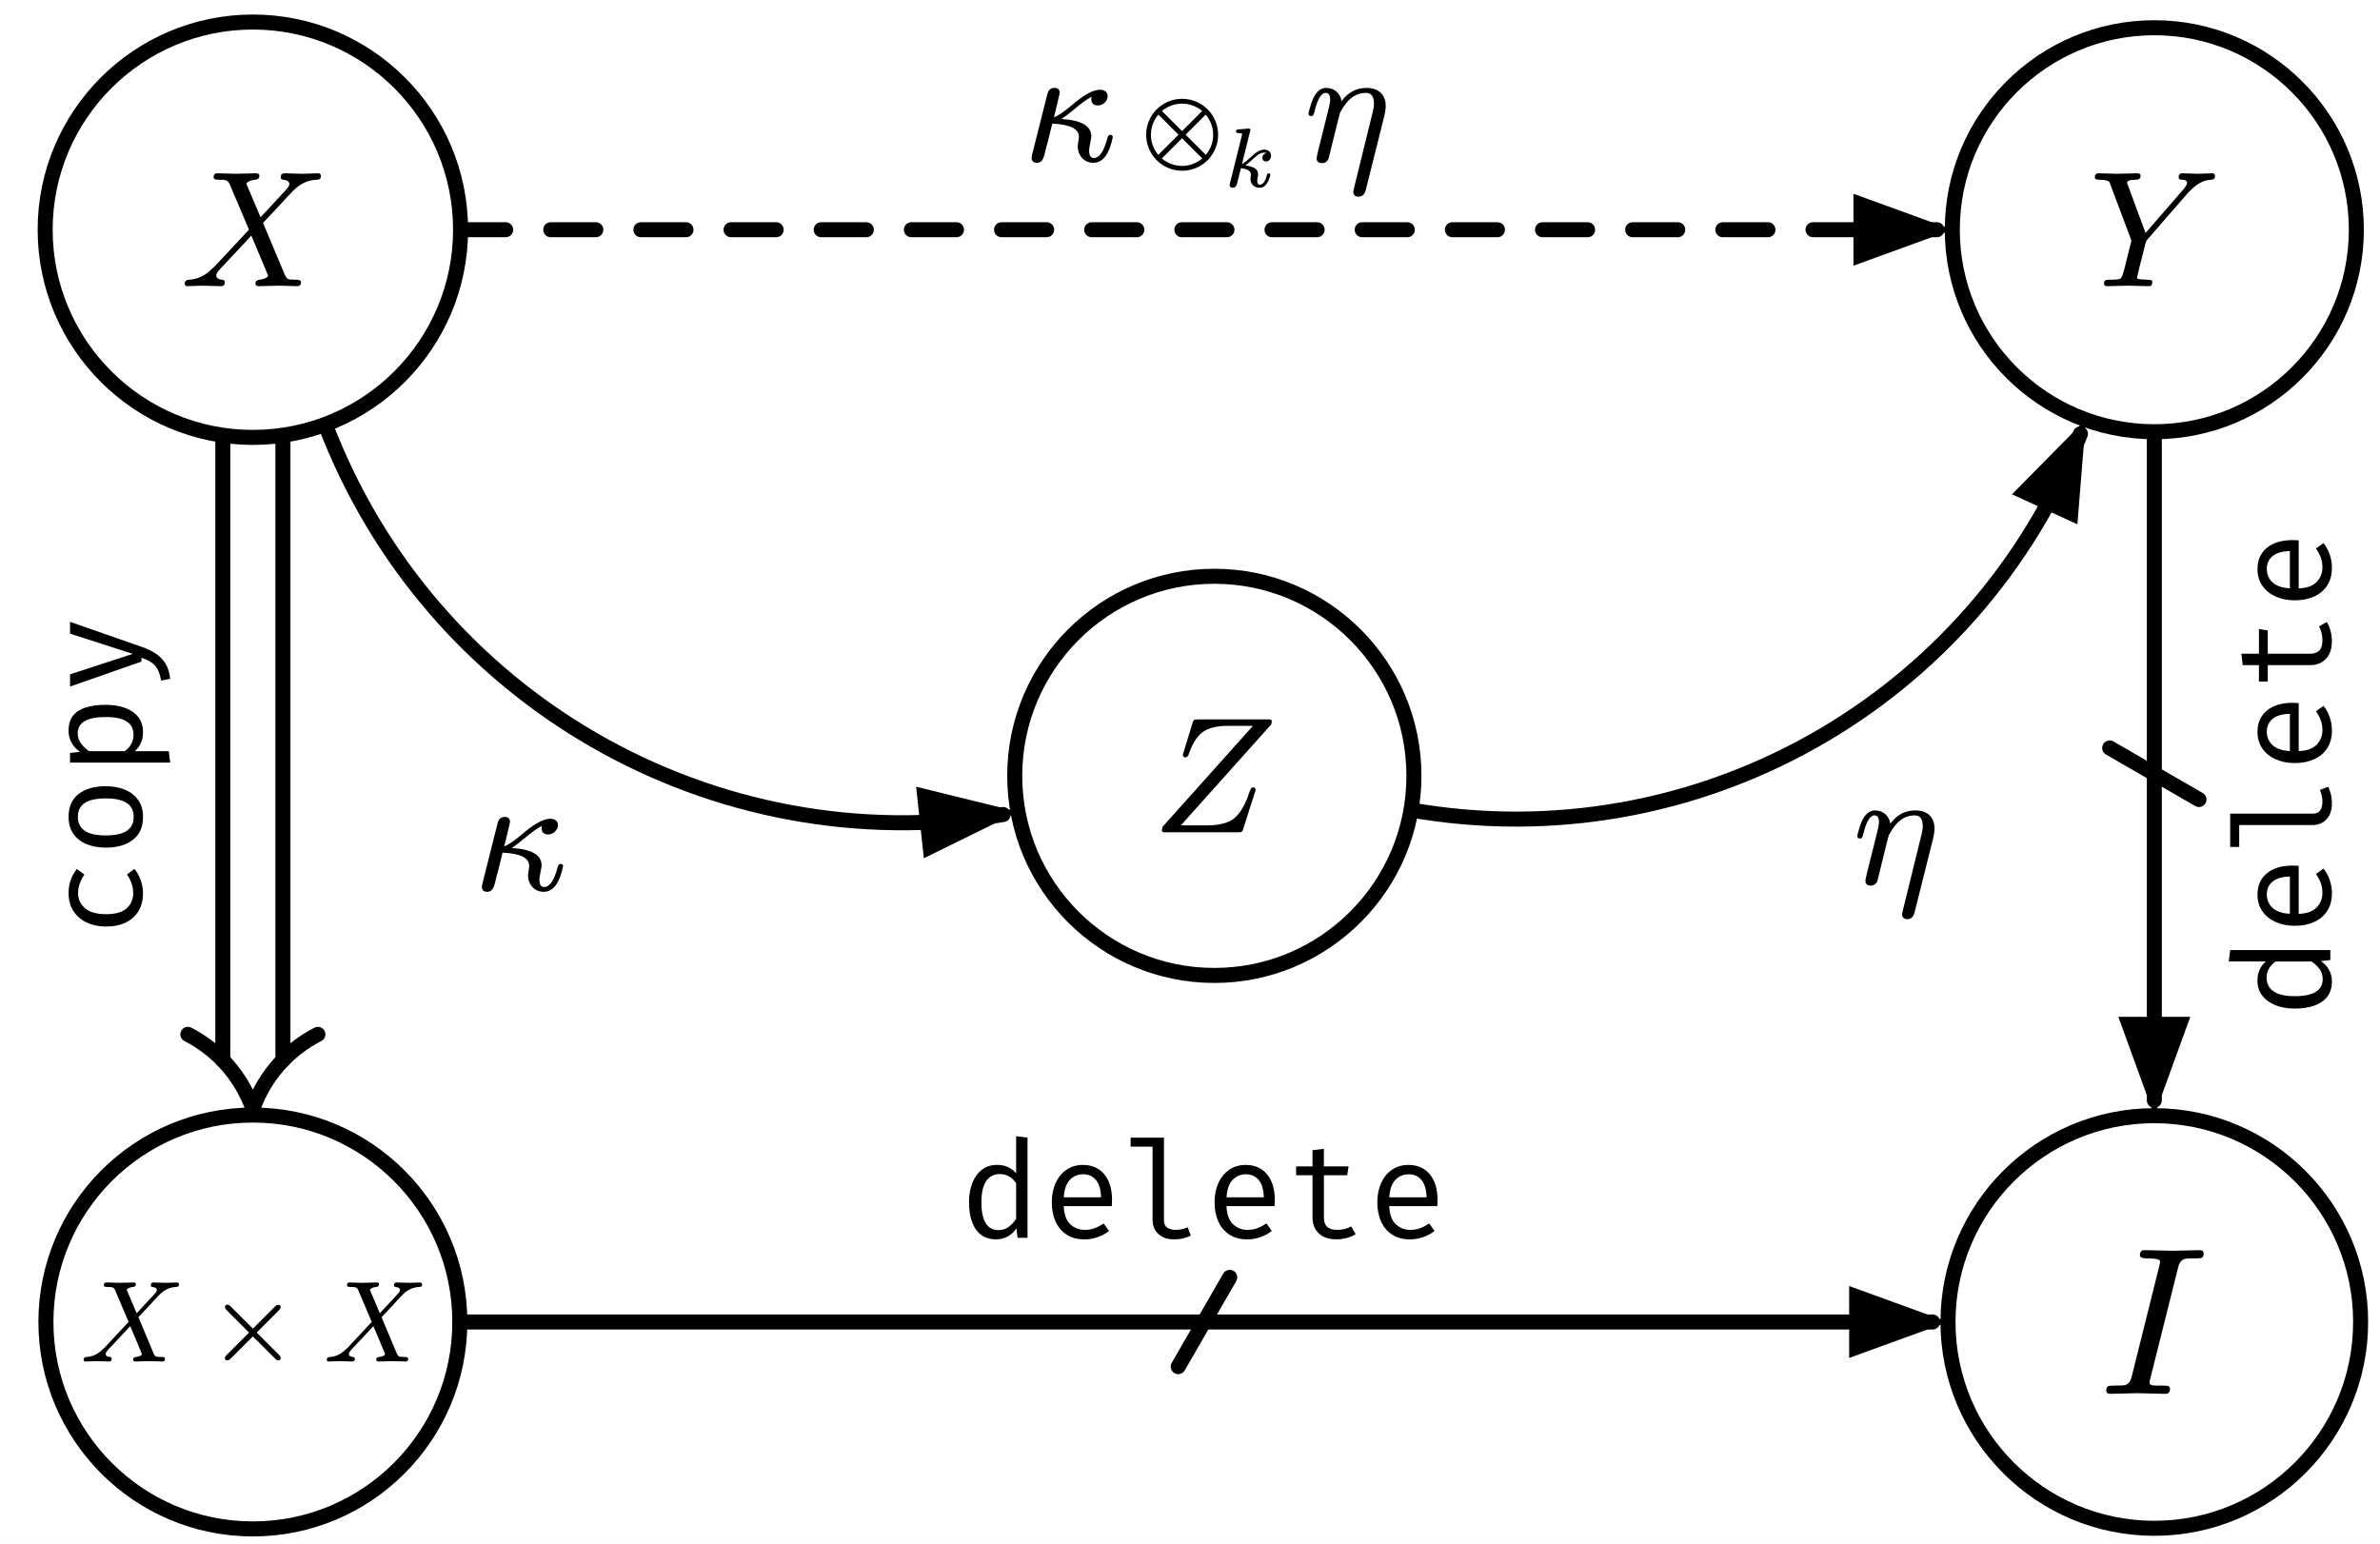
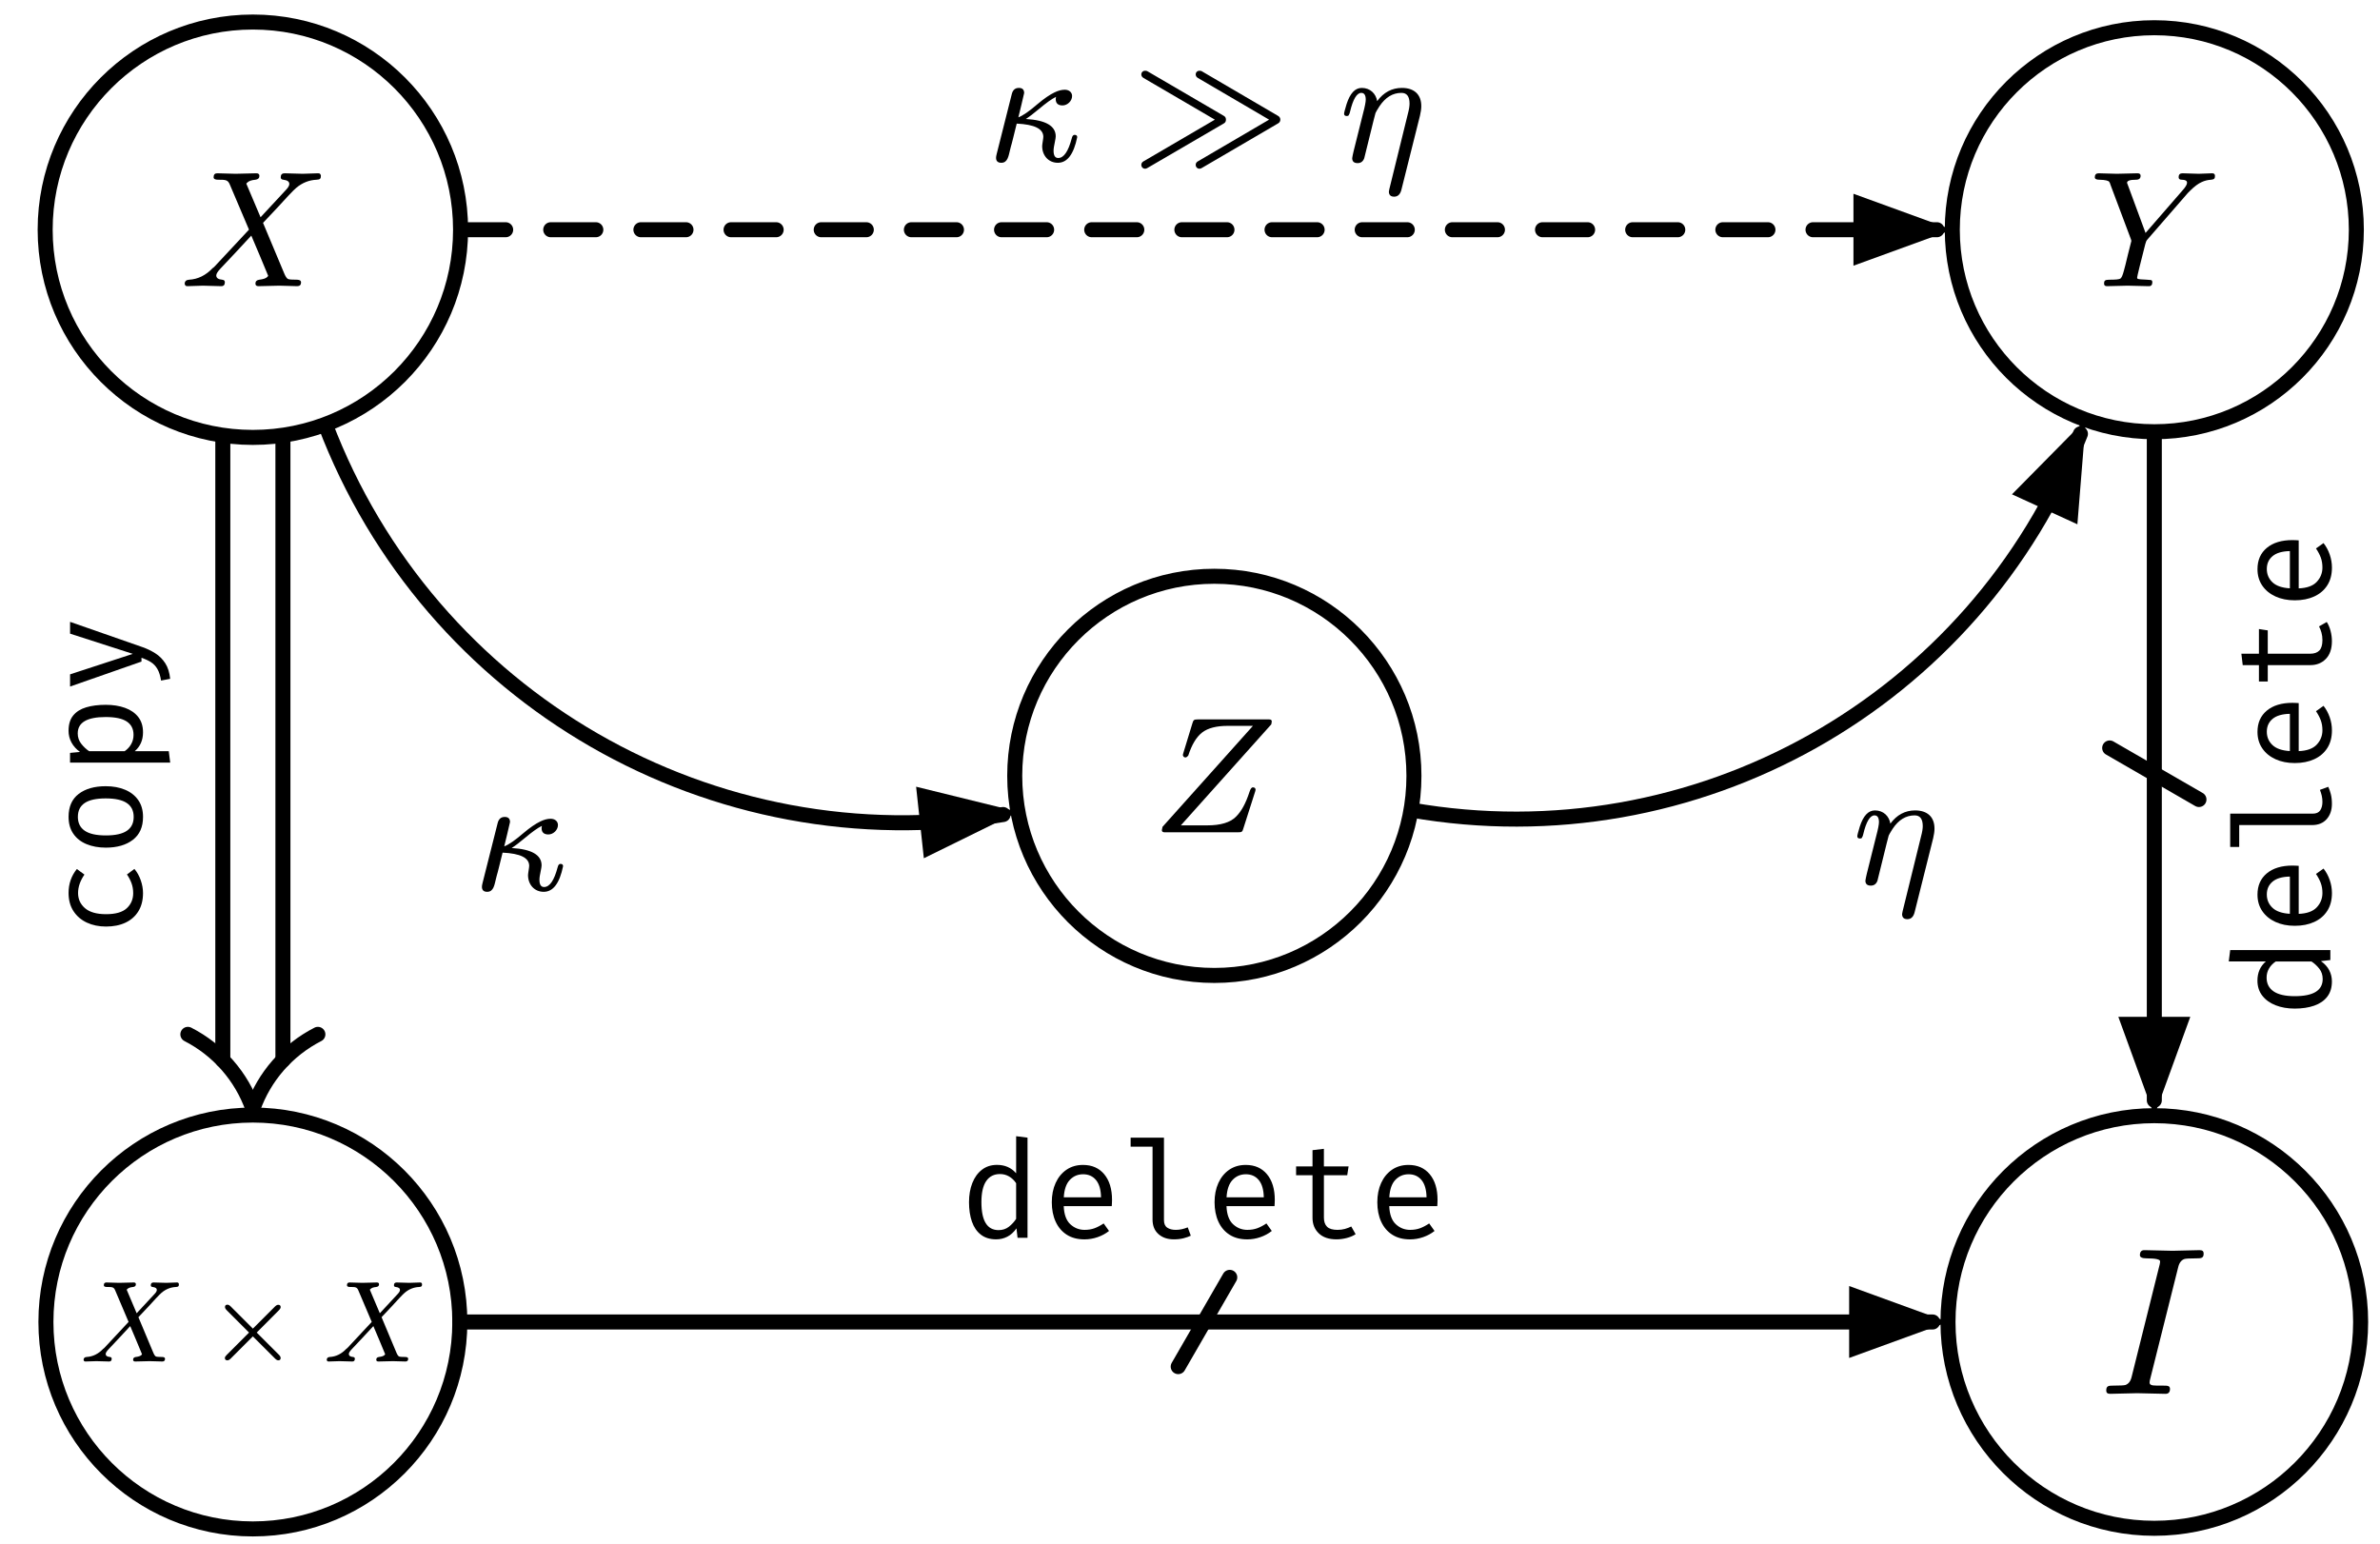
<svg xmlns="http://www.w3.org/2000/svg" xmlns:xlink="http://www.w3.org/1999/xlink" class="typst-doc" viewBox="0 0 158.381 102.754" width="158.381pt" height="102.754pt">
  <path class="typst-shape" fill="#ffffff" fill-rule="nonzero" d="M 0 0v 102.754 h 158.381 v -102.754 Z " />
  <g>
    <g class="typst-group" transform="matrix(1 0 0 1 1 1)">
      <g>
        <g class="typst-group">
          <g>
            <path class="typst-shape" fill="none" stroke="#000000" stroke-width="1" stroke-linecap="round" stroke-linejoin="miter" stroke-miterlimit="4" transform="matrix(1 0 0 1 20.63628 27.2189)" d="M 0 0c 6.938 18.296 25.809 29.167 45.117 25.99 " />
            <path class="typst-shape" fill="#000000" fill-rule="nonzero" transform="matrix(1 0 0 1 59.963 51.35903)" d="M 0 0m 0.516 4.76 l 6.282 -3.089 l -6.797 -1.672 " />
            <path class="typst-shape" fill="none" transform="matrix(1 0 0 1 28.26505 48.51866)" d="M 0 0h 10.736 v 12.034 h -10.736 v -12.034 Z " />
            <g class="typst-group">
              <g>
                <g class="typst-group" transform="matrix(1 0 0 1 28.26505 48.51866)">
                  <g>
                    <g class="typst-group">
                      <g>
                        <g class="typst-group">
                          <g>
                            <g class="typst-text" transform="matrix(1 0 0 -1 2.2 9.713)">
                              <use xlink:href="#gDB1B10527F1BDEA45AEA71BC0EE8E339" x="0" y="0" fill="#000000" fill-rule="nonzero" />
                            </g>
                          </g>
                        </g>
                      </g>
                    </g>
                  </g>
                </g>
              </g>
            </g>
            <path class="typst-shape" fill="none" stroke="#000000" stroke-width="1" stroke-linecap="round" stroke-linejoin="miter" stroke-miterlimit="4" transform="matrix(1 0 0 1 92.89052 27.8732)" d="M 0 0m 0 25.031 c 18.915 3.317 37.548 -7.151 44.555 -25.031 " />
            <path class="typst-shape" fill="#000000" fill-rule="nonzero" transform="matrix(1 0 0 1 132.8902 26.91578)" d="M 0 0m 4.353 6.977 l 0.563 -6.977 l -4.916 4.983 " />
            <path class="typst-shape" fill="none" transform="matrix(1 0 0 1 120.0781 48.08419)" d="M 0 0h 10.164 v 14.289 h -10.164 v -14.289 Z " />
            <g class="typst-group">
              <g>
                <g class="typst-group" transform="matrix(1 0 0 1 120.0781 48.08419)">
                  <g>
                    <g class="typst-group">
                      <g>
                        <g class="typst-group">
                          <g>
                            <g class="typst-text" transform="matrix(1 0 0 -1 2.2 9.713)">
                              <use xlink:href="#g18156F6D594D8105E5CF27C8A6425B7A" x="0" y="0" fill="#000000" fill-rule="nonzero" />
                            </g>
                          </g>
                        </g>
                      </g>
                    </g>
                  </g>
                </g>
              </g>
            </g>
            <path class="typst-shape" fill="none" stroke="#000000" stroke-width="1" stroke-linecap="round" stroke-linejoin="miter" stroke-miterlimit="4" stroke-dashoffset="0" stroke-dasharray="3 3" transform="matrix(1 0 0 1 29.64998 14.289)" d="M 0 0l 98.246 0 " />
            <path class="typst-shape" fill="#000000" fill-rule="nonzero" transform="matrix(1 0 0 1 122.3411 11.89486)" d="M 0 0m 0 4.788 l 6.578 -2.394 l -6.578 -2.394 " />
-             <path class="typst-shape" fill="none" transform="matrix(1 0 0 1 64.84629 0)" d="M 0 0h 28.876 v 14.289 h -28.876 v -14.289 Z " />
-             <g class="typst-group">
-               <g>
-                 <g class="typst-group" transform="matrix(1 0 0 1 64.84629 -0.00000004724409)">
+             <path class="typst-shape" fill="none" transform="matrix(1 0 0 1 62.47889 0)" d="M 0 0h 33.611 v 14.289 h -33.611 v -14.289 Z " />
+             <g class="typst-group">
+               <g>
+                 <g class="typst-group" transform="matrix(1 0 0 1 62.47889 -0.00000004724409)">
                  <g>
                    <g class="typst-group">
                      <g>
                        <g class="typst-group">
                          <g>
                            <g class="typst-text" transform="matrix(1 0 0 -1 2.2 9.713)">
                              <use xlink:href="#gDB1B10527F1BDEA45AEA71BC0EE8E339" x="0" y="0" fill="#000000" fill-rule="nonzero" />
                            </g>
-                             <g class="typst-text" transform="matrix(1 0 0 -1 10.09156 9.713)">
-                               <use xlink:href="#g2432380B5B42010111C3383F1CD54881" x="0" y="0" fill="#000000" fill-rule="nonzero" />
-                             </g>
-                             <g class="typst-text" transform="matrix(1 0 0 -1 15.56556 11.442)">
-                               <use xlink:href="#g6E44104DD979D699BD873546E06F03E1" x="0" y="0" fill="#000000" fill-rule="nonzero" />
-                             </g>
-                             <g class="typst-text" transform="matrix(1 0 0 -1 20.91231 9.713)">
+                             <g class="typst-text" transform="matrix(1 0 0 -1 11.59156 9.713)">
+                               <use xlink:href="#g2F5964FE4E67DC5B36AF04DC44210778" x="0" y="0" fill="#000000" fill-rule="nonzero" />
+                             </g>
+                             <g class="typst-text" transform="matrix(1 0 0 -1 25.64711 9.713)">
                              <use xlink:href="#g18156F6D594D8105E5CF27C8A6425B7A" x="0" y="0" fill="#000000" fill-rule="nonzero" />
                            </g>
                          </g>
                        </g>
                      </g>
                    </g>
                  </g>
                </g>
              </g>
            </g>
            <path class="typst-shape" fill="none" stroke="#000000" stroke-width="1" stroke-linecap="round" stroke-linejoin="miter" stroke-miterlimit="4" transform="matrix(1 0 0 1 13.82759 28.11139)" d="M 0 0v 41.448 " />
            <path class="typst-shape" fill="none" stroke="#000000" stroke-width="1" stroke-linecap="round" stroke-linejoin="miter" stroke-miterlimit="4" transform="matrix(1 0 0 1 17.82759 28.11139)" d="M 0 0v 41.448 " />
            <path class="typst-shape" fill="none" stroke="#000000" stroke-width="1" stroke-linecap="round" stroke-linejoin="miter" stroke-miterlimit="4" transform="matrix(1 0 0 1 11.50169 67.83962)" d="M 0 0m 4.326 4.95 c -0.755 -2.143 -2.303 -3.915 -4.326 -4.95 " />
            <path class="typst-shape" fill="none" stroke="#000000" stroke-width="1" stroke-linecap="round" stroke-linejoin="miter" stroke-miterlimit="4" transform="matrix(1 0 0 1 15.82759 67.83962)" d="M 0 0m 0 4.95 c 0.755 -2.143 2.303 -3.915 4.326 -4.95 " />
            <path class="typst-shape" fill="none" transform="matrix(1 0 0 1 0 37.62981)" d="M 0 0m 0 26.062 l 0 -26.062 h 12.528 v 26.062 h -12.528 Z " />
            <g class="typst-group">
              <g>
                <g class="typst-group" transform="matrix(0.00000000000000006123234 -1 1 0.00000000000000006123234 -0.00000004159095 63.69135)">
                  <g>
                    <g class="typst-group">
                      <g>
                        <g class="typst-group">
                          <g>
                            <g class="typst-text" transform="matrix(1 0 0 -1 2.2 8.414154)">
                              <use xlink:href="#g6F4E99C32EEFAA9A2DB2163B46EE9B14" x="0" y="0" fill="#000000" fill-rule="nonzero" />
                              <use xlink:href="#gD3EAF76ADAA621D0B2030C97F8FD4966" x="5.415" y="0" fill="#000000" fill-rule="nonzero" />
                              <use xlink:href="#g411407B44FEFA1FDBC1F80E00F7903E7" x="10.831" y="0" fill="#000000" fill-rule="nonzero" />
                              <use xlink:href="#gAA75194486C5075A6B38EAB3770DD541" x="16.246" y="0" fill="#000000" fill-rule="nonzero" />
                            </g>
                          </g>
                        </g>
                      </g>
                    </g>
                  </g>
                </g>
              </g>
            </g>
            <path class="typst-shape" fill="none" stroke="#000000" stroke-width="1" stroke-linecap="round" stroke-linejoin="miter" stroke-miterlimit="4" transform="matrix(1 0 0 1 142.3626 27.73272)" d="M 0 0v 44.496 " />
            <path class="typst-shape" fill="#000000" fill-rule="nonzero" stroke="#000000" stroke-width="1" stroke-linecap="round" stroke-linejoin="miter" stroke-miterlimit="4" transform="matrix(1 0 0 1 139.3922 48.77948)" d="M 0 0l 5.941 3.43 " />
            <path class="typst-shape" fill="#000000" fill-rule="nonzero" transform="matrix(1 0 0 1 139.9685 66.67384)" d="M 0 0l 2.394 6.578 l 2.394 -6.578 " />
            <path class="typst-shape" fill="none" transform="matrix(1 0 0 1 145.6626 32.04605)" d="M 0 0m 0 36.892 v -36.892 h 10.718 v 36.892 h -10.718 Z " />
            <g class="typst-group">
              <g>
                <g class="typst-group" transform="matrix(0.00000000000000006123234 -1 1 0.00000000000000006123234 145.6626 68.93836)">
                  <g>
                    <g class="typst-group">
                      <g>
                        <g class="typst-group">
                          <g>
                            <g class="typst-text" transform="matrix(1 0 0 -1 2.2 8.414154)">
                              <use xlink:href="#gE3CA449B0884FCB4D395998E1D574157" x="0" y="0" fill="#000000" fill-rule="nonzero" />
                              <use xlink:href="#gBD2BA2A2D57D04B82E0B22540B7F4749" x="5.415" y="0" fill="#000000" fill-rule="nonzero" />
                              <use xlink:href="#g3279D6D2E71F22542C56FD648A36CA6A" x="10.831" y="0" fill="#000000" fill-rule="nonzero" />
                              <use xlink:href="#gBD2BA2A2D57D04B82E0B22540B7F4749" x="16.246" y="0" fill="#000000" fill-rule="nonzero" />
                              <use xlink:href="#g875F527D73472CAA4A618AAE8AB6FC8A" x="21.662" y="0" fill="#000000" fill-rule="nonzero" />
                              <use xlink:href="#gBD2BA2A2D57D04B82E0B22540B7F4749" x="27.077" y="0" fill="#000000" fill-rule="nonzero" />
                            </g>
                          </g>
                        </g>
                      </g>
                    </g>
                  </g>
                </g>
              </g>
            </g>
            <path class="typst-shape" fill="none" stroke="#000000" stroke-width="1" stroke-linecap="round" stroke-linejoin="miter" stroke-miterlimit="4" transform="matrix(1 0 0 1 29.59974 86.98191)" d="M 0 0h 98.009 " />
            <path class="typst-shape" fill="#000000" fill-rule="nonzero" stroke="#000000" stroke-width="1" stroke-linecap="round" stroke-linejoin="miter" stroke-miterlimit="4" transform="matrix(1 0 0 1 77.40603 84.01145)" d="M 0 0m 0 5.941 l 3.43 -5.941 " />
            <path class="typst-shape" fill="#000000" fill-rule="nonzero" transform="matrix(1 0 0 1 122.0546 84.58777)" d="M 0 0m 0 4.788 l 6.578 -2.394 l -6.578 -2.394 " />
            <path class="typst-shape" fill="none" transform="matrix(1 0 0 1 60.66992 72.96396)" d="M 0 0h 36.892 v 10.718 h -36.892 v -10.718 Z " />
            <g class="typst-group">
              <g>
                <g class="typst-group" transform="matrix(1 0 0 1 60.66992 72.96396)">
                  <g>
                    <g class="typst-group">
                      <g>
                        <g class="typst-group">
                          <g>
                            <g class="typst-text" transform="matrix(1 0 0 -1 2.2 8.414154)">
                              <use xlink:href="#gE3CA449B0884FCB4D395998E1D574157" x="0" y="0" fill="#000000" fill-rule="nonzero" />
                              <use xlink:href="#gBD2BA2A2D57D04B82E0B22540B7F4749" x="5.415" y="0" fill="#000000" fill-rule="nonzero" />
                              <use xlink:href="#g3279D6D2E71F22542C56FD648A36CA6A" x="10.831" y="0" fill="#000000" fill-rule="nonzero" />
                              <use xlink:href="#gBD2BA2A2D57D04B82E0B22540B7F4749" x="16.246" y="0" fill="#000000" fill-rule="nonzero" />
                              <use xlink:href="#g875F527D73472CAA4A618AAE8AB6FC8A" x="21.662" y="0" fill="#000000" fill-rule="nonzero" />
                              <use xlink:href="#gBD2BA2A2D57D04B82E0B22540B7F4749" x="27.077" y="0" fill="#000000" fill-rule="nonzero" />
                            </g>
                          </g>
                        </g>
                      </g>
                    </g>
                  </g>
                </g>
              </g>
            </g>
            <path class="typst-shape" fill="#ffffff" fill-rule="nonzero" stroke="#000000" stroke-width="1" stroke-linecap="butt" stroke-linejoin="miter" stroke-miterlimit="4" transform="matrix(1 0 0 1 2.005198 0.4666082)" d="M 0 0m 13.822 0 c -7.627 0 -13.822 6.195 -13.822 13.822 c 0 7.627 6.195 13.822 13.822 13.822 c 7.627 0 13.822 -6.195 13.822 -13.822 c 0 -7.627 -6.195 -13.822 -13.822 -13.822 Z " />
            <path class="typst-shape" fill="none" transform="matrix(1 0 0 1 10.99309 10.5325)" d="M 0 0h 9.669 v 7.513 h -9.669 v -7.513 Z " />
            <g class="typst-group">
              <g>
                <g class="typst-group" transform="matrix(1 0 0 1 10.99309 10.5325)">
                  <g>
                    <g class="typst-group">
                      <g>
                        <g class="typst-text" transform="matrix(1 0 0 -1 0.00000000004999983 7.513)">
                          <use xlink:href="#g8B1F3651809A85C9171C6EFEBB28F238" x="0" y="0" fill="#000000" fill-rule="nonzero" />
                        </g>
                      </g>
                    </g>
                  </g>
                </g>
              </g>
            </g>
            <path class="typst-shape" fill="#ffffff" fill-rule="nonzero" stroke="#000000" stroke-width="1" stroke-linecap="butt" stroke-linejoin="miter" stroke-miterlimit="4" transform="matrix(1 0 0 1 128.9189 0.8452803)" d="M 0 0m 13.444 0 c -7.418 0 -13.444 6.026 -13.444 13.444 c 0 7.418 6.026 13.444 13.444 13.444 c 7.418 0 13.444 -6.026 13.444 -13.444 c 0 -7.418 -6.026 -13.444 -13.444 -13.444 Z " />
            <path class="typst-shape" fill="none" transform="matrix(1 0 0 1 138.0176 10.5325)" d="M 0 0h 8.69 v 7.513 h -8.69 v -7.513 Z " />
            <g class="typst-group">
              <g>
                <g class="typst-group" transform="matrix(1 0 0 1 138.0176 10.5325)">
                  <g>
                    <g class="typst-group">
                      <g>
                        <g class="typst-text" transform="matrix(1 0 0 -1 0.00000000004999983 7.513)">
                          <use xlink:href="#gE90DE0FF556D2469AD265D1DAA5D5514" x="0" y="0" fill="#000000" fill-rule="nonzero" />
                        </g>
                      </g>
                    </g>
                  </g>
                </g>
              </g>
            </g>
            <path class="typst-shape" fill="#ffffff" fill-rule="nonzero" stroke="#000000" stroke-width="1" stroke-linecap="butt" stroke-linejoin="miter" stroke-miterlimit="4" transform="matrix(1 0 0 1 66.52675 37.35224)" d="M 0 0m 13.283 0 c -7.329 0 -13.283 5.954 -13.283 13.283 c 0 7.329 5.954 13.283 13.283 13.283 c 7.329 0 13.283 -5.954 13.283 -13.283 c 0 -7.329 -5.954 -13.283 -13.283 -13.283 Z " />
            <path class="typst-shape" fill="none" transform="matrix(1 0 0 1 75.67947 46.87896)" d="M 0 0h 8.261 v 7.513 h -8.261 v -7.513 Z " />
            <g class="typst-group">
              <g>
                <g class="typst-group" transform="matrix(1 0 0 1 75.67947 46.87896)">
                  <g>
                    <g class="typst-group">
                      <g>
                        <g class="typst-text" transform="matrix(1 0 0 -1 0.00000000004999983 7.513)">
                          <use xlink:href="#g3D3315480CD0EC2122071A66F1504305" x="0" y="0" fill="#000000" fill-rule="nonzero" />
                        </g>
                      </g>
                    </g>
                  </g>
                </g>
              </g>
            </g>
            <path class="typst-shape" fill="none" stroke="#000000" stroke-width="1" stroke-linecap="butt" stroke-linejoin="miter" stroke-miterlimit="4" transform="matrix(1 0 0 1 2.055439 73.20976)" d="M 0 0m 13.772 0 c -7.599 0 -13.772 6.173 -13.772 13.772 c 0 7.599 6.173 13.772 13.772 13.772 c 7.599 0 13.772 -6.173 13.772 -13.772 c 0 -7.599 -6.173 -13.772 -13.772 -13.772 Z " />
            <path class="typst-shape" fill="none" transform="matrix(1 0 0 1 4.352879 84.35236)" d="M 0 0h 22.949 v 5.259 h -22.949 v -5.259 Z " />
            <g class="typst-group">
              <g>
                <g class="typst-group" transform="matrix(1 0 0 1 4.352879 84.35236)">
                  <g>
                    <g class="typst-group">
                      <g>
                        <g class="typst-text" transform="matrix(1 0 0 -1 0.00000000005000072 5.2591)">
                          <use xlink:href="#g71C3D3A4684AE5F859B07CAA5E8C2C0D" x="0" y="0" fill="#000000" fill-rule="nonzero" />
                        </g>
                        <g class="typst-text" transform="matrix(1 0 0 -1 8.479411 5.2591)">
                          <use xlink:href="#g97F3F96460C1099BBBCDD5EA1E0F4ED8" x="0" y="0" fill="#000000" fill-rule="nonzero" />
                        </g>
                        <g class="typst-text" transform="matrix(1 0 0 -1 16.18112 5.2591)">
                          <use xlink:href="#g71C3D3A4684AE5F859B07CAA5E8C2C0D" x="0" y="0" fill="#000000" fill-rule="nonzero" />
                        </g>
                      </g>
                    </g>
                  </g>
                </g>
              </g>
            </g>
            <path class="typst-shape" fill="#ffffff" fill-rule="nonzero" stroke="#000000" stroke-width="1" stroke-linecap="butt" stroke-linejoin="miter" stroke-miterlimit="4" transform="matrix(1 0 0 1 128.6324 73.25169)" d="M 0 0m 13.73 0 c -7.576 0 -13.73 6.154 -13.73 13.73 c 0 7.576 6.154 13.73 13.73 13.73 c 7.576 0 13.73 -6.154 13.73 -13.73 c 0 -7.576 -6.154 -13.73 -13.73 -13.73 Z " />
            <path class="typst-shape" fill="none" transform="matrix(1 0 0 1 138.6876 82.20091)" d="M 0 0h 7.35 v 9.562 h -7.35 v -9.562 Z " />
            <g class="typst-group">
              <g>
                <g class="typst-group" transform="matrix(1 0 0 1 138.6876 82.20091)">
                  <g>
                    <g class="typst-group">
                      <g>
                        <g class="typst-text" transform="matrix(1 0 0 -1 0.00000000004999983 9.562)">
                          <use xlink:href="#g6A863D1620B0AD384FC09C4236D3198E" x="0" y="0" fill="#000000" fill-rule="nonzero" />
                        </g>
                      </g>
                    </g>
                  </g>
                </g>
              </g>
            </g>
          </g>
        </g>
      </g>
    </g>
  </g>
  <defs id="glyph">
    <symbol id="gDB1B10527F1BDEA45AEA71BC0EE8E339" overflow="visible">
      <path d="M 0 0m 5.665 4.323 c 0 0.253 -0.209 0.418 -0.484 0.418 c -0.209 0 -0.429 -0.055 -0.682 -0.176 c -0.319 -0.154 -0.693 -0.407 -1.122 -0.77 c -0.561 -0.484 -0.99 -0.781 -1.287 -0.891 c 0.132 0.539 0.264 1.078 0.385 1.617 c 0 0.231 -0.121 0.341 -0.352 0.341 c -0.253 0 -0.407 -0.143 -0.473 -0.418 l -1.001 -3.971 c -0.033 -0.121 -0.044 -0.209 -0.044 -0.264 c 0 -0.22 0.121 -0.33 0.352 -0.33 c 0.44 0 0.484 0.495 0.583 0.869 l 0.055 0.22 c 0.033 0.099 0.077 0.275 0.143 0.539 l 0.242 0.979 c 1.177 -0.055 1.771 -0.341 1.771 -0.88 c 0 -0.121 -0.077 -0.495 -0.077 -0.616 c 0 -0.627 0.418 -1.111 1.045 -1.111 c 0.627 0 1.056 0.572 1.287 1.705 c 0 0.099 -0.055 0.154 -0.176 0.154 c -0.088 0 -0.154 -0.077 -0.187 -0.231 c -0.231 -0.869 -0.528 -1.309 -0.902 -1.309 c -0.209 0 -0.308 0.165 -0.308 0.484 c 0 0.143 0.033 0.341 0.088 0.594 c 0.033 0.165 0.055 0.286 0.055 0.363 c 0 0.693 -0.66 1.078 -1.991 1.155 c 0.209 0.132 0.506 0.352 0.869 0.66 c 0.473 0.396 0.847 0.671 1.144 0.814 c -0.011 -0.055 -0.022 -0.099 -0.022 -0.154 c 0 -0.275 0.154 -0.418 0.451 -0.418 c 0.33 0 0.638 0.297 0.638 0.627 Z " />
    </symbol>
    <symbol id="g18156F6D594D8105E5CF27C8A6425B7A" overflow="visible">
      <path d="M 0 0m 4.169 4.862 c -0.671 0 -1.221 -0.297 -1.65 -0.88 c -0.077 0.495 -0.462 0.88 -1.023 0.88 c -0.451 0 -0.781 -0.363 -1.012 -1.078 c -0.11 -0.363 -0.165 -0.572 -0.165 -0.638 c 0 -0.099 0.055 -0.154 0.176 -0.154 c 0.055 0 0.088 0.011 0.121 0.033 c 0.055 0.099 0.088 0.176 0.099 0.253 c 0.198 0.836 0.451 1.254 0.748 1.254 c 0.198 0 0.297 -0.154 0.297 -0.451 c 0 -0.143 -0.055 -0.451 -0.176 -0.902 l -0.627 -2.508 c -0.033 -0.143 -0.099 -0.429 -0.099 -0.484 c 0 -0.22 0.121 -0.33 0.363 -0.33 c 0.209 0 0.363 0.11 0.44 0.33 c 0.011 0.055 0.077 0.33 0.198 0.803 l 0.242 0.979 c 0.132 0.539 0.231 0.946 0.308 1.221 c 0.033 0.077 0.121 0.231 0.264 0.451 c 0.396 0.594 0.88 0.891 1.463 0.891 c 0.363 0 0.539 -0.242 0.539 -0.715 c 0 -0.165 -0.033 -0.385 -0.11 -0.671 l -1.232 -5.005 c -0.022 -0.088 -0.033 -0.143 -0.033 -0.176 c 0 -0.231 0.121 -0.341 0.352 -0.341 c 0.242 0 0.407 0.154 0.484 0.473 l 1.232 4.917 c 0.055 0.231 0.088 0.451 0.088 0.638 c 0 0.792 -0.495 1.21 -1.287 1.21 Z " />
    </symbol>
-     <symbol id="g2432380B5B42010111C3383F1CD54881" overflow="visible">
-       <path d="M 0 0m 0.336 1.743 c 0 -1.323 1.071 -2.394 2.394 -2.394 c 1.323 0 2.394 1.071 2.394 2.394 c 0 1.323 -1.071 2.394 -2.394 2.394 c -1.323 0 -2.394 -1.071 -2.394 -2.394 Z m 3.969 -1.337 l -1.344 1.344 l 1.337 1.337 c 0.308 -0.364 0.497 -0.833 0.497 -1.344 c 0 -0.511 -0.182 -0.973 -0.49 -1.337 Z m -2.919 2.919 c 0.364 0.308 0.826 0.49 1.337 0.49 c 0.511 0 0.973 -0.182 1.337 -0.49 l -1.337 -1.337 Z m 2.681 -3.157 c -0.364 -0.308 -0.833 -0.497 -1.344 -0.497 c -0.511 0 -0.98 0.189 -1.344 0.497 l 1.344 1.344 Z m -2.919 2.919 l 1.337 -1.337 l -1.344 -1.344 c -0.308 0.364 -0.49 0.826 -0.49 1.337 c 0 0.511 0.189 0.98 0.497 1.344 Z " />
-     </symbol>
-     <symbol id="g6E44104DD979D699BD873546E06F03E1" overflow="visible">
-       <path d="M 0 0m 3.175 2.078 c 0 0.246 -0.202 0.409 -0.448 0.409 c -0.252 0 -0.549 -0.162 -0.896 -0.493 c -0.252 -0.241 -0.454 -0.398 -0.594 -0.465 l 0.538 2.162 c 0.006 0.011 0.011 0.045 0.022 0.095 c 0 0.067 -0.039 0.101 -0.112 0.101 l -0.706 -0.056 c -0.095 -0.006 -0.14 -0.056 -0.14 -0.151 c 0 -0.062 0.056 -0.095 0.162 -0.095 c 0.095 0 0.246 0 0.246 -0.062 c 0 -0.022 -0.006 -0.062 -0.022 -0.118 c -0.269 -1.07 -0.526 -2.15 -0.801 -3.214 c -0.006 -0.022 -0.006 -0.039 -0.006 -0.045 c 0 -0.134 0.067 -0.202 0.207 -0.202 c 0.14 0 0.23 0.084 0.274 0.246 c 0.09 0.342 0.218 0.851 0.269 1.058 c 0.442 -0.05 0.666 -0.19 0.666 -0.431 c 0 -0.05 -0.034 -0.23 -0.034 -0.28 c 0 -0.347 0.263 -0.594 0.605 -0.594 c 0.202 0 0.37 0.101 0.498 0.302 c 0.118 0.185 0.19 0.37 0.224 0.566 c 0 0.062 -0.039 0.095 -0.112 0.095 c -0.034 0 -0.056 -0.006 -0.073 -0.017 c -0.028 -0.05 -0.05 -0.095 -0.056 -0.134 c -0.112 -0.409 -0.269 -0.61 -0.465 -0.61 c -0.112 0 -0.168 0.09 -0.168 0.263 c 0 0.067 0.011 0.146 0.028 0.241 c 0.017 0.062 0.028 0.118 0.028 0.179 c 0 0.241 -0.123 0.409 -0.375 0.493 c -0.157 0.056 -0.314 0.095 -0.47 0.112 c 0.106 0.073 0.241 0.185 0.403 0.33 c 0.263 0.235 0.51 0.521 0.851 0.521 c 0.062 0 0.106 -0.011 0.14 -0.034 c -0.174 -0.045 -0.263 -0.151 -0.263 -0.325 c 0 -0.134 0.106 -0.23 0.241 -0.23 c 0.202 0 0.336 0.179 0.336 0.381 Z " />
+     <symbol id="g2F5964FE4E67DC5B36AF04DC44210778" overflow="visible">
+       <path d="M 0 0m 9.977 2.497 c 0.099 0.055 0.154 0.143 0.154 0.253 c 0 0.11 -0.055 0.198 -0.154 0.253 l -5.093 2.981 c -0.044 0.011 -0.088 0.022 -0.132 0.022 c -0.275 0 -0.341 -0.341 -0.121 -0.473 l 4.752 -2.783 l -4.752 -2.783 c -0.088 -0.055 -0.132 -0.132 -0.132 -0.231 c 0 -0.176 0.187 -0.33 0.396 -0.209 Z m -3.608 0 c 0.099 0.055 0.143 0.132 0.143 0.253 c 0 0.121 -0.044 0.198 -0.143 0.253 l -5.104 2.981 c -0.044 0.011 -0.088 0.022 -0.132 0.022 c -0.275 0 -0.341 -0.341 -0.121 -0.473 l 4.763 -2.783 l -4.763 -2.783 c -0.088 -0.055 -0.132 -0.132 -0.132 -0.231 c 0 -0.176 0.187 -0.33 0.396 -0.209 Z " />
    </symbol>
    <symbol id="g6F4E99C32EEFAA9A2DB2163B46EE9B14" overflow="visible">
      <path d="M 0 0m 3.055 0.551 q 0.357 0 0.666 0.115 q 0.309 0.115 0.571 0.3 l 0.37 -0.496 q -0.311 -0.266 -0.749 -0.42 q -0.438 -0.153 -0.857 -0.153 q -0.709 0 -1.207 0.305 q -0.499 0.305 -0.76 0.857 q -0.262 0.553 -0.262 1.297 q 0 0.713 0.262 1.277 q 0.262 0.564 0.763 0.891 q 0.501 0.327 1.214 0.327 q 0.907 0 1.589 -0.551 l -0.37 -0.505 q -0.618 0.424 -1.227 0.424 q -0.614 0 -1.011 -0.463 q -0.397 -0.463 -0.397 -1.401 q 0 -0.952 0.397 -1.379 q 0.397 -0.426 1.011 -0.426 Z " />
    </symbol>
    <symbol id="gD3EAF76ADAA621D0B2030C97F8FD4966" overflow="visible">
      <path d="M 0 0m 2.717 4.851 q 1.006 0 1.521 -0.672 q 0.514 -0.672 0.514 -1.801 q 0 -0.727 -0.235 -1.286 q -0.235 -0.56 -0.69 -0.878 q -0.456 -0.318 -1.119 -0.318 q -1.006 0 -1.525 0.677 q -0.519 0.677 -0.519 1.796 q 0 0.731 0.235 1.293 q 0.235 0.562 0.693 0.875 q 0.458 0.314 1.126 0.314 Z m 0 -0.618 q -0.614 0 -0.927 -0.456 q -0.314 -0.456 -0.314 -1.408 q 0 -0.943 0.309 -1.397 q 0.309 -0.454 0.923 -0.454 q 0.614 0 0.923 0.456 q 0.309 0.456 0.309 1.403 q 0 0.948 -0.307 1.401 q -0.307 0.454 -0.916 0.454 Z " />
    </symbol>
    <symbol id="g411407B44FEFA1FDBC1F80E00F7903E7" overflow="visible">
      <path d="M 0 0m 3.033 4.851 q 0.632 0 1.009 -0.307 q 0.377 -0.307 0.544 -0.864 q 0.167 -0.557 0.167 -1.302 q 0 -0.718 -0.201 -1.279 q -0.201 -0.562 -0.607 -0.882 q -0.406 -0.32 -1.024 -0.32 q -0.781 0 -1.255 0.551 v -2.265 l -0.758 -0.095 v 6.665 h 0.645 l 0.063 -0.663 q 0.262 0.366 0.623 0.564 q 0.361 0.199 0.794 0.199 Z m -0.181 -0.609 q -0.393 0 -0.695 -0.237 q -0.302 -0.237 -0.492 -0.526 v -2.356 q 0.185 -0.275 0.467 -0.435 q 0.282 -0.16 0.621 -0.16 q 0.591 0 0.889 0.451 q 0.298 0.451 0.298 1.403 q 0 1.859 -1.088 1.859 Z " />
    </symbol>
    <symbol id="gAA75194486C5075A6B38EAB3770DD541" overflow="visible">
      <path d="M 0 0m 4.86 4.752 l -1.67 -4.784 q -0.167 -0.483 -0.422 -0.885 q -0.255 -0.402 -0.663 -0.666 q -0.408 -0.264 -1.036 -0.327 l -0.117 0.605 q 0.492 0.081 0.776 0.248 q 0.284 0.167 0.449 0.426 q 0.165 0.259 0.291 0.63 h -0.253 l -1.661 4.752 h 0.812 l 1.363 -4.174 l 1.345 4.174 h 0.785 Z " />
    </symbol>
    <symbol id="gE3CA449B0884FCB4D395998E1D574157" overflow="visible">
      <path d="M 0 0m 3.75 6.76 l 0.758 -0.095 v -6.665 h -0.663 l -0.072 0.627 q -0.266 -0.379 -0.611 -0.555 q -0.345 -0.176 -0.738 -0.176 q -0.618 0 -1.02 0.311 q -0.402 0.311 -0.596 0.869 q -0.194 0.557 -0.194 1.293 q 0 0.713 0.221 1.275 q 0.221 0.562 0.639 0.885 q 0.417 0.323 1.004 0.323 q 0.79 0 1.273 -0.56 v 2.469 Z m -1.074 -2.518 q -0.596 0 -0.916 -0.465 q -0.32 -0.465 -0.32 -1.408 q 0 -1.859 1.142 -1.859 q 0.402 0 0.69 0.228 q 0.289 0.228 0.478 0.521 v 2.374 q -0.194 0.289 -0.469 0.449 q -0.275 0.16 -0.605 0.16 Z " />
    </symbol>
    <symbol id="gBD2BA2A2D57D04B82E0B22540B7F4749" overflow="visible">
      <path d="M 0 0m 1.503 2.107 q 0.032 -0.826 0.435 -1.203 q 0.404 -0.377 0.954 -0.377 q 0.366 0 0.659 0.108 q 0.293 0.108 0.609 0.32 l 0.357 -0.501 q -0.329 -0.262 -0.758 -0.411 q -0.429 -0.149 -0.875 -0.149 q -0.695 0 -1.18 0.311 q -0.485 0.311 -0.74 0.869 q -0.255 0.557 -0.255 1.293 q 0 0.722 0.255 1.282 q 0.255 0.56 0.722 0.88 q 0.467 0.32 1.099 0.32 q 0.898 0 1.415 -0.623 q 0.517 -0.623 0.517 -1.706 q 0 -0.122 -0.007 -0.23 q -0.007 -0.108 -0.011 -0.185 h -3.195 Z m 1.291 2.121 q -0.528 0 -0.885 -0.375 q -0.357 -0.375 -0.402 -1.16 h 2.478 q -0.014 0.763 -0.334 1.149 q -0.32 0.386 -0.857 0.386 Z " />
    </symbol>
    <symbol id="g3279D6D2E71F22542C56FD648A36CA6A" overflow="visible">
      <path d="M 0 0m 2.757 6.665 v -5.492 q 0 -0.352 0.219 -0.499 q 0.219 -0.147 0.566 -0.147 q 0.212 0 0.408 0.045 q 0.196 0.045 0.39 0.122 l 0.203 -0.555 q -0.194 -0.095 -0.481 -0.169 q -0.287 -0.074 -0.648 -0.074 q -0.632 0 -1.024 0.35 q -0.393 0.35 -0.393 0.968 v 4.851 h -1.458 v 0.6 h 2.216 Z " />
    </symbol>
    <symbol id="g875F527D73472CAA4A618AAE8AB6FC8A" overflow="visible">
      <path d="M 0 0m 4.68 0.239 q -0.244 -0.162 -0.591 -0.253 q -0.347 -0.09 -0.681 -0.09 q -0.767 0 -1.182 0.402 q -0.415 0.402 -0.415 1.033 v 2.834 h -1.092 v 0.587 h 1.092 v 1.079 l 0.758 0.09 v -1.169 h 1.643 l -0.09 -0.587 h -1.552 v -2.825 q 0 -0.397 0.21 -0.605 q 0.21 -0.208 0.697 -0.208 q 0.266 0 0.492 0.063 q 0.226 0.063 0.42 0.162 l 0.293 -0.514 Z " />
    </symbol>
    <symbol id="g8B1F3651809A85C9171C6EFEBB28F238" overflow="visible">
      <path d="M 0 0m 9.174 7.513 c -0.187 0 -0.836 -0.033 -1.023 -0.033 c -0.22 0 -0.99 0.033 -1.21 0.033 c -0.165 0 -0.253 -0.088 -0.253 -0.264 c 0 -0.099 0.055 -0.154 0.176 -0.165 c 0.264 -0.033 0.396 -0.121 0.396 -0.286 c 0 -0.099 -0.066 -0.22 -0.198 -0.363 l -1.716 -1.848 c -0.319 0.748 -0.627 1.485 -0.946 2.233 c 0.011 0.022 0.022 0.044 0.055 0.066 c 0.099 0.11 0.286 0.176 0.55 0.198 c 0.176 0.022 0.264 0.11 0.264 0.253 c 0 0.121 -0.066 0.176 -0.209 0.176 c -0.264 0 -1.111 -0.033 -1.375 -0.033 c -0.231 0 -0.99 0.033 -1.221 0.033 c -0.165 0 -0.242 -0.088 -0.242 -0.264 c 0 -0.11 0.099 -0.165 0.297 -0.165 c 0.495 0 0.649 0 0.781 -0.319 l 1.276 -3.003 l -2.288 -2.453 c -0.033 -0.033 -0.077 -0.077 -0.132 -0.11 c -0.451 -0.473 -0.968 -0.737 -1.573 -0.77 c -0.187 -0.011 -0.286 -0.11 -0.286 -0.275 c 0.033 -0.099 0.044 -0.154 0.187 -0.154 c 0.187 0 0.836 0.033 1.023 0.033 c 0.231 0 0.99 -0.033 1.221 -0.033 c 0.165 0 0.242 0.088 0.242 0.264 c 0 0.099 -0.055 0.154 -0.176 0.165 c -0.264 0.022 -0.396 0.121 -0.396 0.286 c 0 0.11 0.099 0.264 0.286 0.462 c 0.682 0.726 1.375 1.452 2.046 2.189 c 0.374 -0.891 0.759 -1.771 1.122 -2.673 c -0.011 -0.022 -0.022 -0.044 -0.055 -0.077 c -0.099 -0.099 -0.275 -0.154 -0.539 -0.187 c -0.165 -0.022 -0.253 -0.11 -0.253 -0.253 c 0 -0.121 0.066 -0.176 0.209 -0.176 l 1.375 0.033 c 0.231 0 1.001 -0.033 1.199 -0.033 c 0.165 0 0.253 0.088 0.253 0.253 c 0 0.11 -0.077 0.165 -0.242 0.176 c -0.341 0 -0.561 0.011 -0.638 0.055 c -0.077 0.044 -0.165 0.176 -0.253 0.396 l -1.397 3.333 c 0.748 0.792 1.309 1.386 1.672 1.793 c 0.264 0.275 0.44 0.462 0.539 0.539 c 0.407 0.341 0.858 0.517 1.353 0.539 c 0.231 0.011 0.286 0.066 0.286 0.275 c -0.033 0.099 -0.044 0.154 -0.187 0.154 Z " />
    </symbol>
    <symbol id="gE90DE0FF556D2469AD265D1DAA5D5514" overflow="visible">
      <path d="M 0 0m 7.304 7.48 c -0.198 0 -0.88 0.033 -1.089 0.033 c -0.165 0 -0.253 -0.088 -0.253 -0.253 c 0 -0.121 0.066 -0.176 0.209 -0.176 c 0.231 0 0.352 -0.066 0.352 -0.198 c 0 -0.121 -0.099 -0.286 -0.286 -0.495 l -2.475 -2.849 l -1.166 3.157 c -0.033 0.088 -0.055 0.143 -0.066 0.176 c 0 0.143 0.198 0.209 0.594 0.209 c 0.209 0 0.308 0.088 0.308 0.264 c 0 0.11 -0.066 0.165 -0.209 0.165 l -1.375 -0.033 c -0.242 0 -1.012 0.033 -1.21 0.033 c -0.165 0 -0.253 -0.088 -0.253 -0.264 c 0 -0.11 0.099 -0.165 0.297 -0.165 c 0.198 0 0.363 -0.022 0.462 -0.044 c 0.209 -0.055 0.22 -0.088 0.286 -0.297 l 1.342 -3.575 c 0.033 -0.077 0.044 -0.132 0.044 -0.165 l -0.231 -0.913 c -0.132 -0.561 -0.22 -0.913 -0.264 -1.056 c -0.077 -0.297 -0.154 -0.473 -0.231 -0.528 c -0.077 -0.055 -0.33 -0.077 -0.748 -0.077 c -0.242 -0.011 -0.341 -0.022 -0.341 -0.264 c 0 -0.11 0.066 -0.165 0.198 -0.165 l 1.375 0.033 l 1.386 -0.033 c 0.165 -0.011 0.253 0.077 0.253 0.264 c 0 0.077 -0.033 0.132 -0.088 0.143 c -0.11 0.011 -0.198 0.022 -0.253 0.022 c -0.363 0.011 -0.583 0.033 -0.638 0.066 c -0.022 0.011 -0.033 0.033 -0.033 0.077 c 0 0.044 0.055 0.275 0.154 0.682 l 0.385 1.529 c 0.033 0.143 0.077 0.253 0.143 0.319 l 2.695 3.102 l 0.143 0.143 c 0.286 0.286 0.55 0.484 0.781 0.583 c 0.187 0.088 0.396 0.143 0.627 0.154 c 0.198 0.022 0.253 0.077 0.253 0.253 c 0 0.121 -0.066 0.176 -0.187 0.176 c -0.165 0 -0.726 -0.033 -0.891 -0.033 Z " />
    </symbol>
    <symbol id="g3D3315480CD0EC2122071A66F1504305" overflow="visible">
      <path d="M 0 0m 7.92 7.183 c 0.022 0.099 0.033 0.165 0.033 0.187 c 0 0.099 -0.055 0.143 -0.176 0.143 h -4.73 c -0.275 0 -0.308 -0.033 -0.374 -0.253 l -0.594 -1.947 c -0.022 -0.055 -0.033 -0.121 -0.044 -0.176 c 0.033 -0.088 0.055 -0.154 0.176 -0.154 c 0.055 0 0.121 0.044 0.187 0.132 c 0.231 0.715 0.539 1.232 0.924 1.529 c 0.385 0.297 0.957 0.44 1.705 0.44 h 1.672 l -6.017 -6.721 l -0.044 -0.22 c 0 -0.099 0.066 -0.143 0.187 -0.143 h 4.851 c 0.286 0 0.319 0.022 0.385 0.253 l 0.77 2.409 c 0.011 0.044 0.044 0.121 0.044 0.165 c 0 0.11 -0.066 0.165 -0.187 0.165 c -0.077 0 -0.154 -0.099 -0.22 -0.308 c -0.242 -0.748 -0.539 -1.298 -0.902 -1.65 c -0.385 -0.385 -1.023 -0.572 -1.903 -0.572 h -1.76 Z " />
    </symbol>
    <symbol id="g71C3D3A4684AE5F859B07CAA5E8C2C0D" overflow="visible">
      <path d="M 0 0m 6.422 5.259 c -0.131 0 -0.585 -0.023 -0.716 -0.023 c -0.154 0 -0.693 0.023 -0.847 0.023 c -0.115 0 -0.177 -0.062 -0.177 -0.185 c 0 -0.069 0.038 -0.108 0.123 -0.115 c 0.185 -0.023 0.277 -0.085 0.277 -0.2 c 0 -0.069 -0.046 -0.154 -0.139 -0.254 l -1.201 -1.294 c -0.223 0.524 -0.439 1.04 -0.662 1.563 c 0.008 0.015 0.015 0.031 0.039 0.046 c 0.069 0.077 0.2 0.123 0.385 0.139 c 0.123 0.015 0.185 0.077 0.185 0.177 c 0 0.085 -0.046 0.123 -0.146 0.123 c -0.185 0 -0.778 -0.023 -0.963 -0.023 c -0.162 0 -0.693 0.023 -0.855 0.023 c -0.115 0 -0.169 -0.062 -0.169 -0.185 c 0 -0.077 0.069 -0.115 0.208 -0.115 c 0.347 0 0.454 0 0.547 -0.223 l 0.893 -2.102 l -1.602 -1.717 c -0.023 -0.023 -0.054 -0.054 -0.092 -0.077 c -0.316 -0.331 -0.678 -0.516 -1.101 -0.539 c -0.131 -0.008 -0.2 -0.077 -0.2 -0.193 c 0.023 -0.069 0.031 -0.108 0.131 -0.108 c 0.131 0 0.585 0.023 0.716 0.023 c 0.162 0 0.693 -0.023 0.855 -0.023 c 0.115 0 0.169 0.062 0.169 0.185 c 0 0.069 -0.039 0.108 -0.123 0.116 c -0.185 0.015 -0.277 0.085 -0.277 0.2 c 0 0.077 0.069 0.185 0.2 0.323 c 0.477 0.508 0.963 1.016 1.432 1.532 c 0.262 -0.624 0.531 -1.24 0.785 -1.871 c -0.008 -0.015 -0.015 -0.031 -0.038 -0.054 c -0.069 -0.069 -0.192 -0.108 -0.377 -0.131 c -0.115 -0.015 -0.177 -0.077 -0.177 -0.177 c 0 -0.085 0.046 -0.123 0.146 -0.123 l 0.962 0.023 c 0.162 0 0.701 -0.023 0.839 -0.023 c 0.115 0 0.177 0.062 0.177 0.177 c 0 0.077 -0.054 0.116 -0.169 0.123 c -0.239 0 -0.393 0.008 -0.447 0.039 c -0.054 0.031 -0.115 0.123 -0.177 0.277 l -0.978 2.333 c 0.524 0.554 0.916 0.97 1.17 1.255 c 0.185 0.193 0.308 0.323 0.377 0.377 c 0.285 0.239 0.601 0.362 0.947 0.377 c 0.162 0.008 0.2 0.046 0.2 0.193 c -0.023 0.069 -0.031 0.108 -0.131 0.108 Z " />
    </symbol>
    <symbol id="g97F3F96460C1099BBBCDD5EA1E0F4ED8" overflow="visible">
      <path d="M 0 0m 4.474 0.193 c 0.077 -0.077 0.146 -0.115 0.216 -0.115 c 0.1 0 0.154 0.054 0.154 0.154 c 0 0.069 -0.038 0.139 -0.115 0.216 l -1.478 1.478 l 1.471 1.478 c 0.085 0.085 0.123 0.154 0.123 0.216 c 0 0.1 -0.054 0.154 -0.162 0.154 c -0.069 0 -0.139 -0.039 -0.216 -0.115 l -1.471 -1.471 l -1.478 1.478 c -0.077 0.077 -0.146 0.115 -0.216 0.115 c -0.108 0 -0.162 -0.054 -0.162 -0.154 c 0 -0.069 0.038 -0.139 0.123 -0.223 l 1.478 -1.478 l -1.478 -1.478 c -0.085 -0.085 -0.131 -0.154 -0.131 -0.208 c 0 -0.108 0.054 -0.162 0.169 -0.162 c 0.069 0 0.139 0.039 0.216 0.115 l 1.478 1.478 Z " />
    </symbol>
    <symbol id="g6A863D1620B0AD384FC09C4236D3198E" overflow="visible">
      <path d="M 0 0m 6.958 9.338 c 0 0.154 -0.084 0.224 -0.266 0.224 l -1.806 -0.042 l -1.834 0.042 c -0.224 0.014 -0.336 -0.098 -0.336 -0.336 c 0 -0.14 0.154 -0.21 0.448 -0.21 c 0.602 0 0.896 -0.07 0.896 -0.196 c 0 -0.07 -0.014 -0.14 -0.028 -0.21 l -1.862 -7.462 c -0.07 -0.308 -0.21 -0.49 -0.42 -0.56 c -0.098 -0.028 -0.35 -0.042 -0.784 -0.042 c -0.35 0 -0.49 -0.014 -0.49 -0.336 c 0 -0.14 0.084 -0.21 0.266 -0.21 l 1.792 0.042 l 1.848 -0.042 c 0.224 -0.014 0.336 0.098 0.336 0.322 c 0 0.224 -0.168 0.224 -0.476 0.224 c -0.546 0 -0.882 -0.028 -0.882 0.196 c 0 0.07 0.014 0.168 0.056 0.308 l 1.848 7.378 c 0.07 0.294 0.21 0.476 0.42 0.546 c 0.098 0.028 0.35 0.042 0.784 0.042 c 0.336 0 0.49 0.014 0.49 0.322 Z " />
    </symbol>
  </defs>
</svg>
